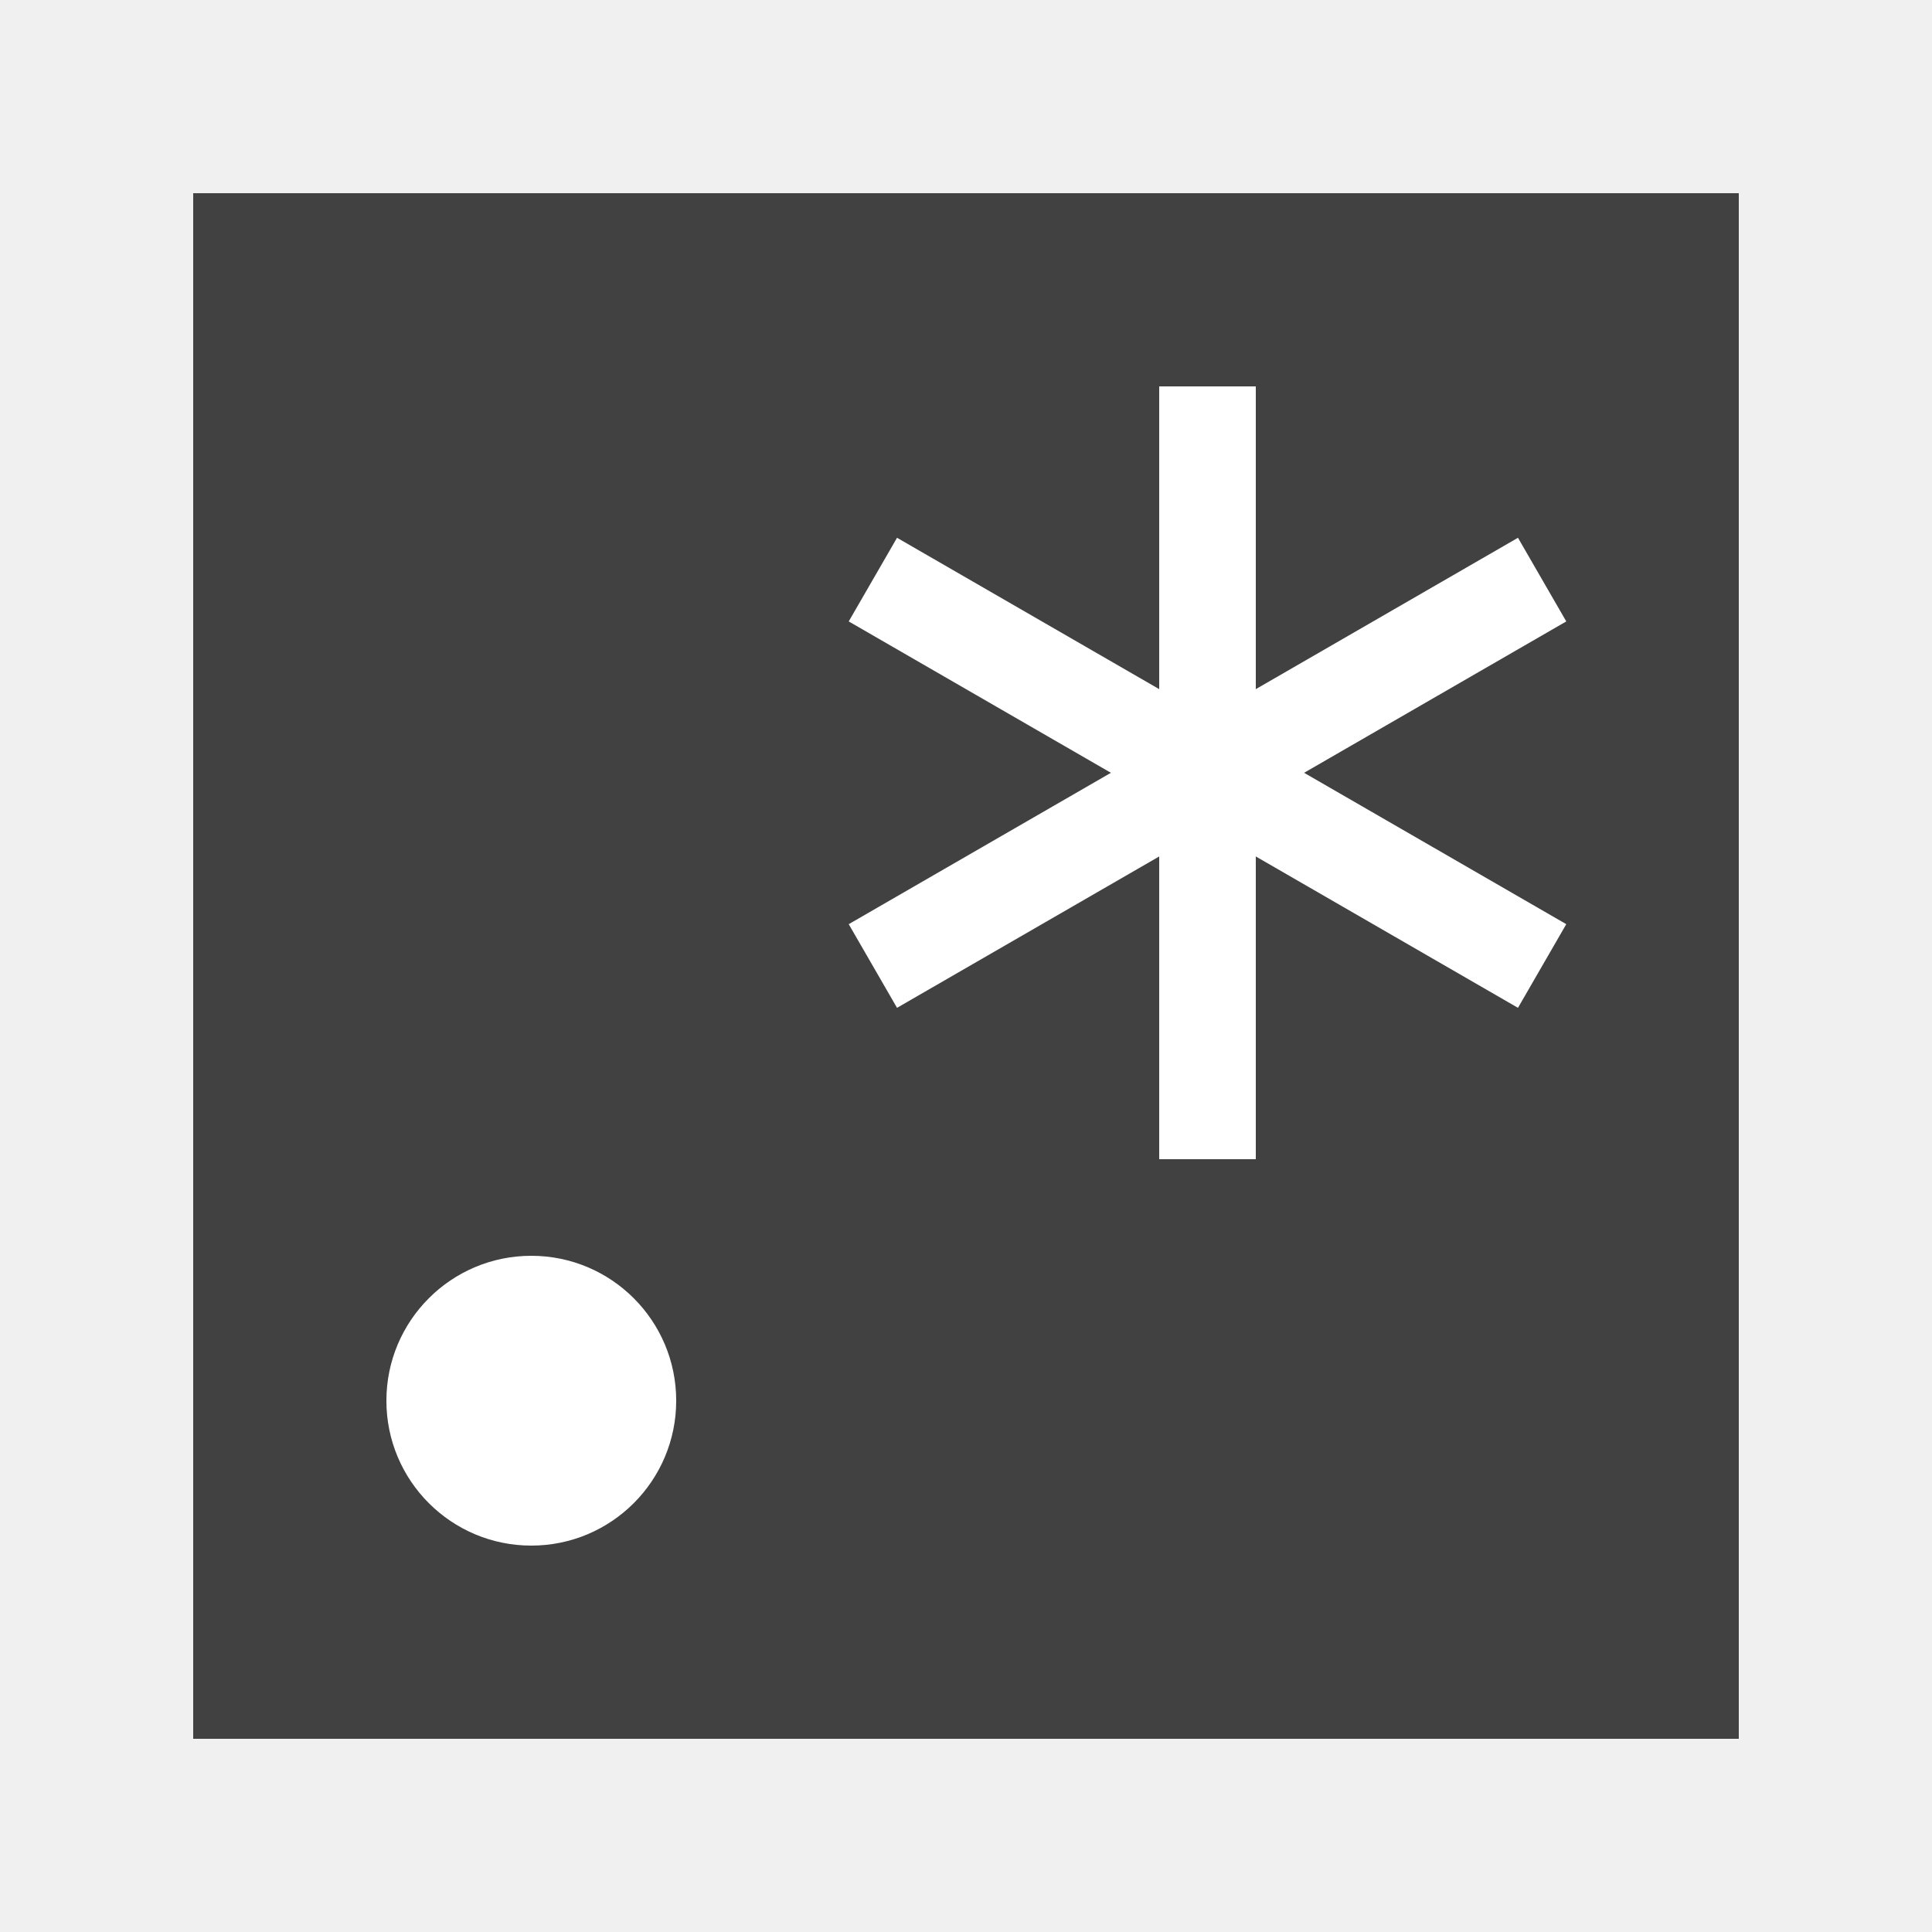
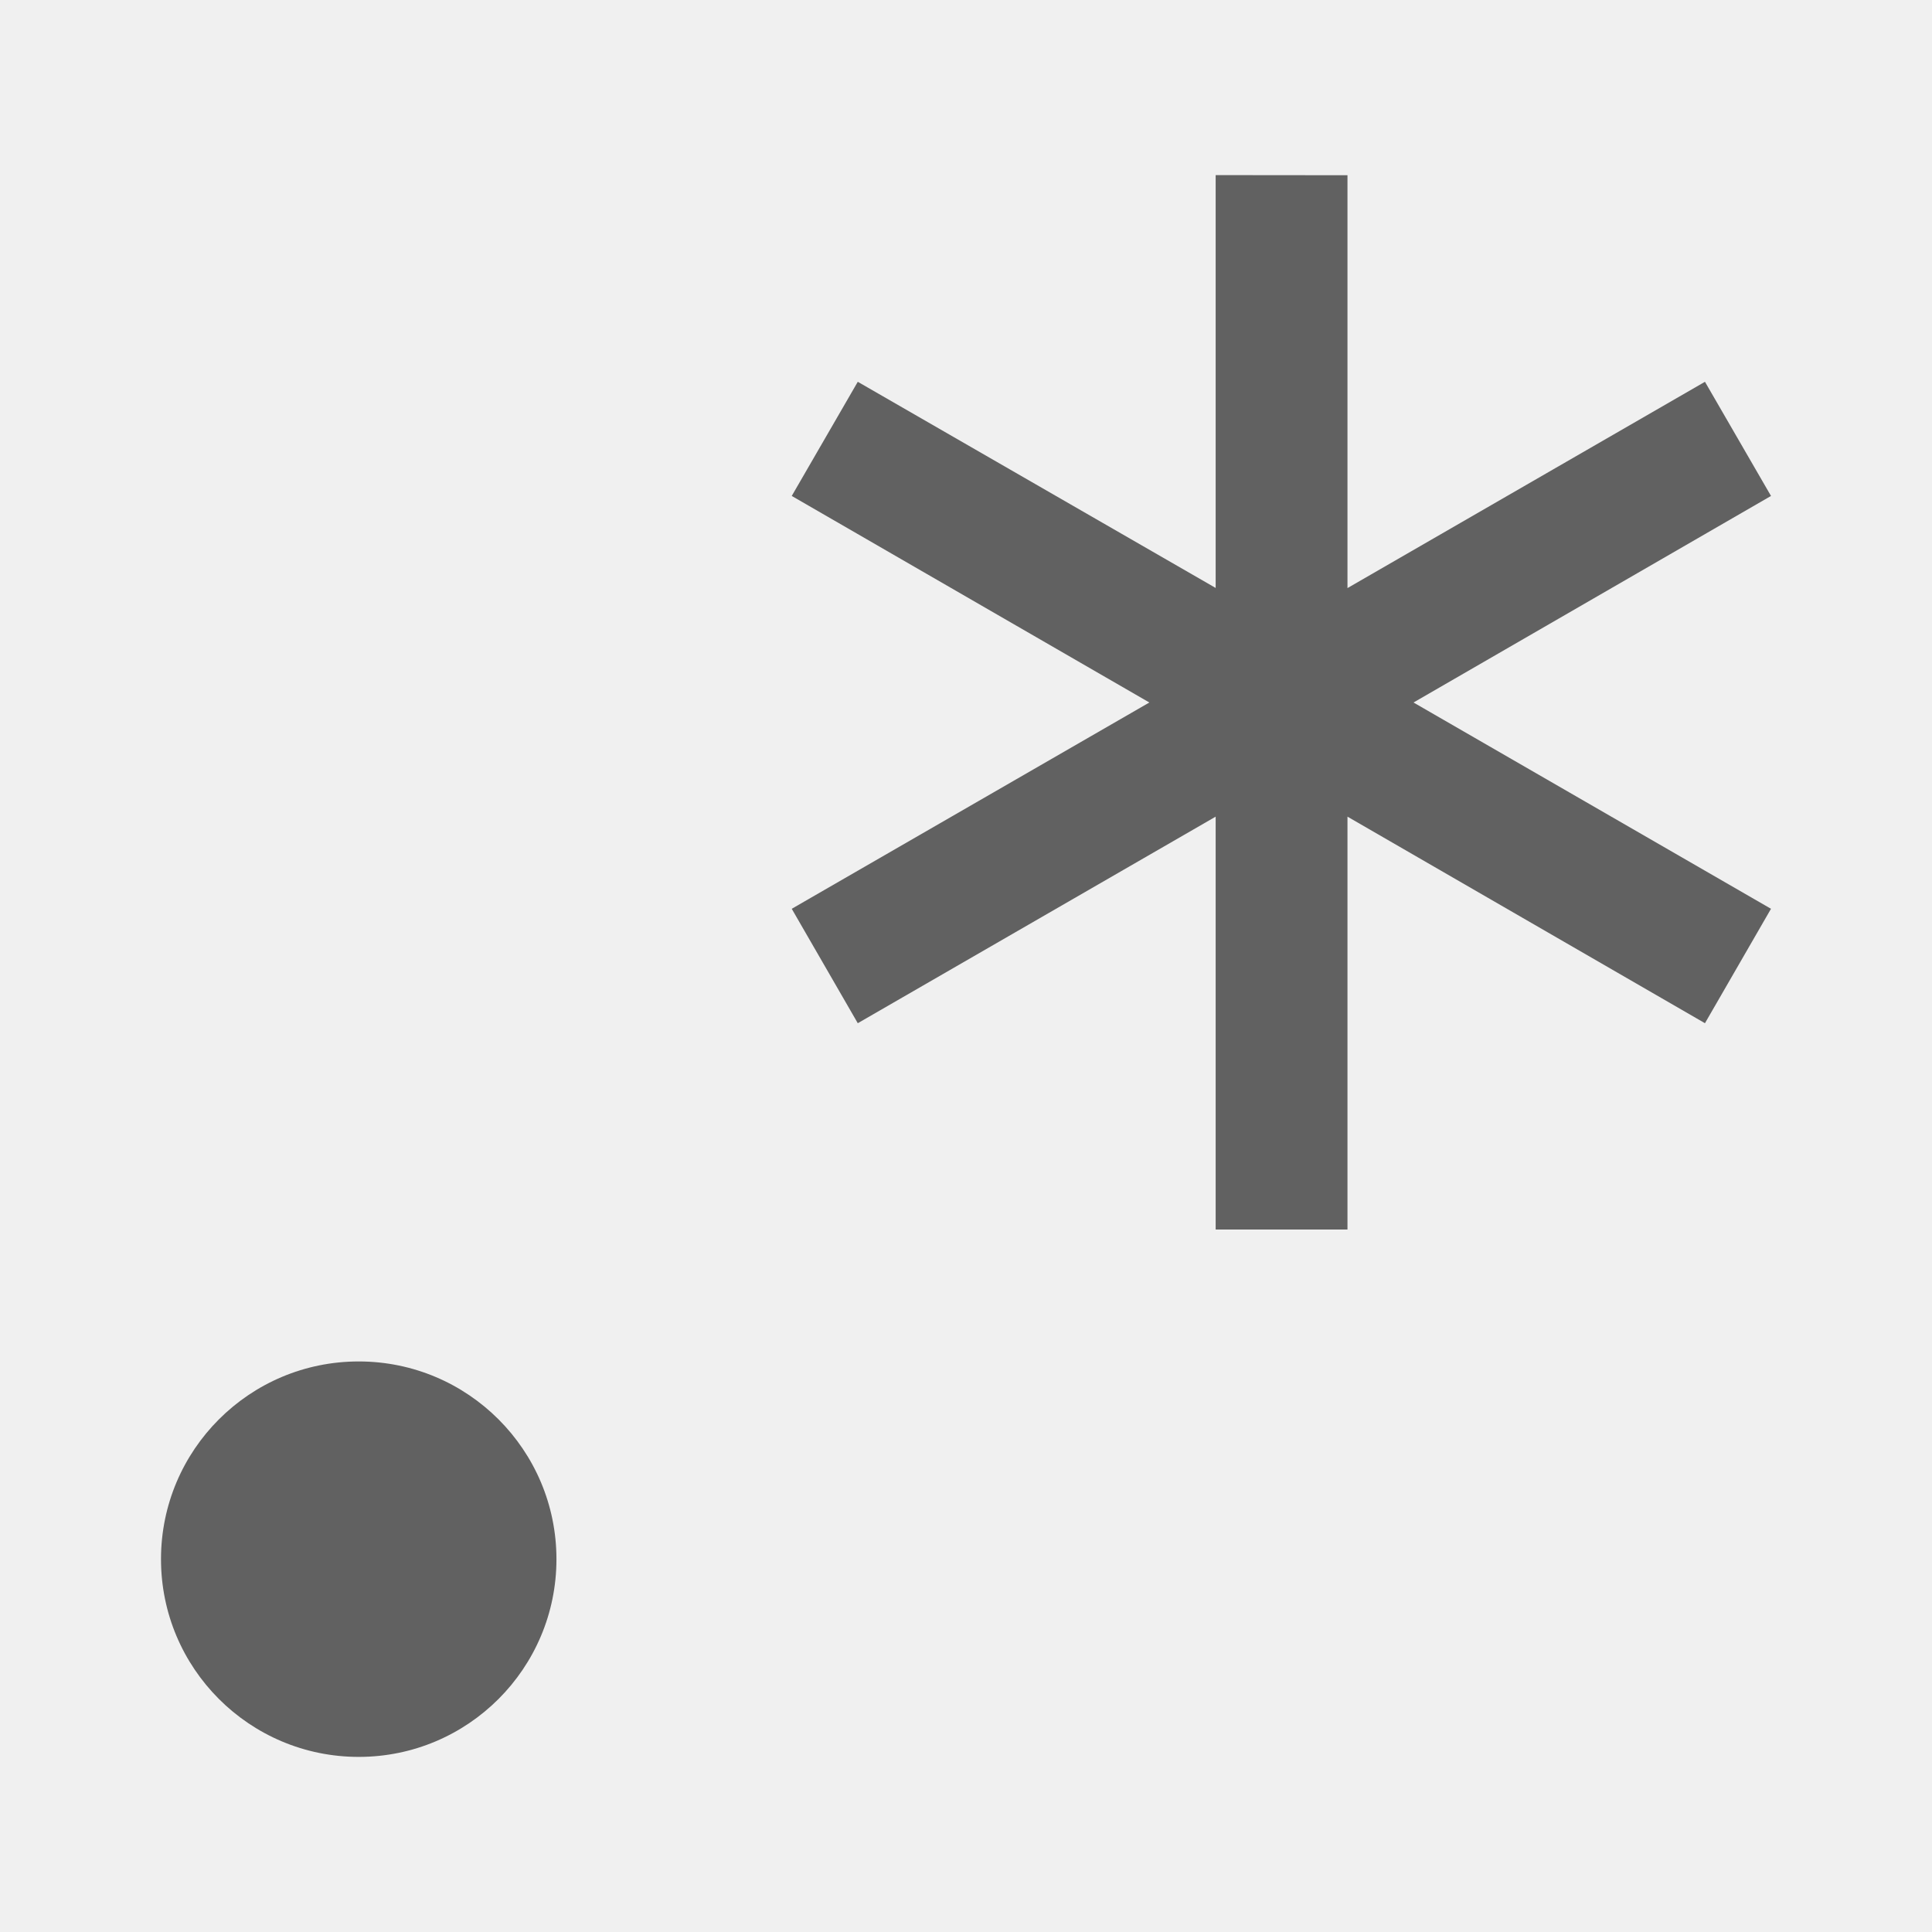
- <svg xmlns="http://www.w3.org/2000/svg" width="16" viewBox="0 0 20 20">
-   <path fill="#414141" d="M2 2h16v16H2z" class="jp-icon2" />
-   <g fill="#FFF" class="jp-icon-accent2">
+ <svg xmlns="http://www.w3.org/2000/svg" width="12" viewBox="0 0 12 12" version="1.1" height="12">
+   <g class="jp-icon-accent2" transform="matrix(0.8187326,0,0,0.8187326,-2.27493,-2.187326)" fill="#616161">
    <circle cx="5.5" cy="14.5" r="1.5" />
-     <path d="M12 4h1v8h-1z" />
-     <path d="m8.786 9.567 6.928-4 .5.866-6.928 4z" />
-     <path d="m8.786 6.433.5-.866 6.928 4-.5.866z" />
+     <path d="m 12.001,4 v 3.132 L 9.286,5.568 8.785,6.434 11.498,8.001 8.785,9.566 9.286,10.434 12.001,8.867 v 3.132 h 1 V 8.867 L 15.713,10.434 16.214,9.566 13.502,8.001 16.214,6.434 15.713,5.568 13.001,7.133 v -3.132 z" />
  </g>
</svg>
